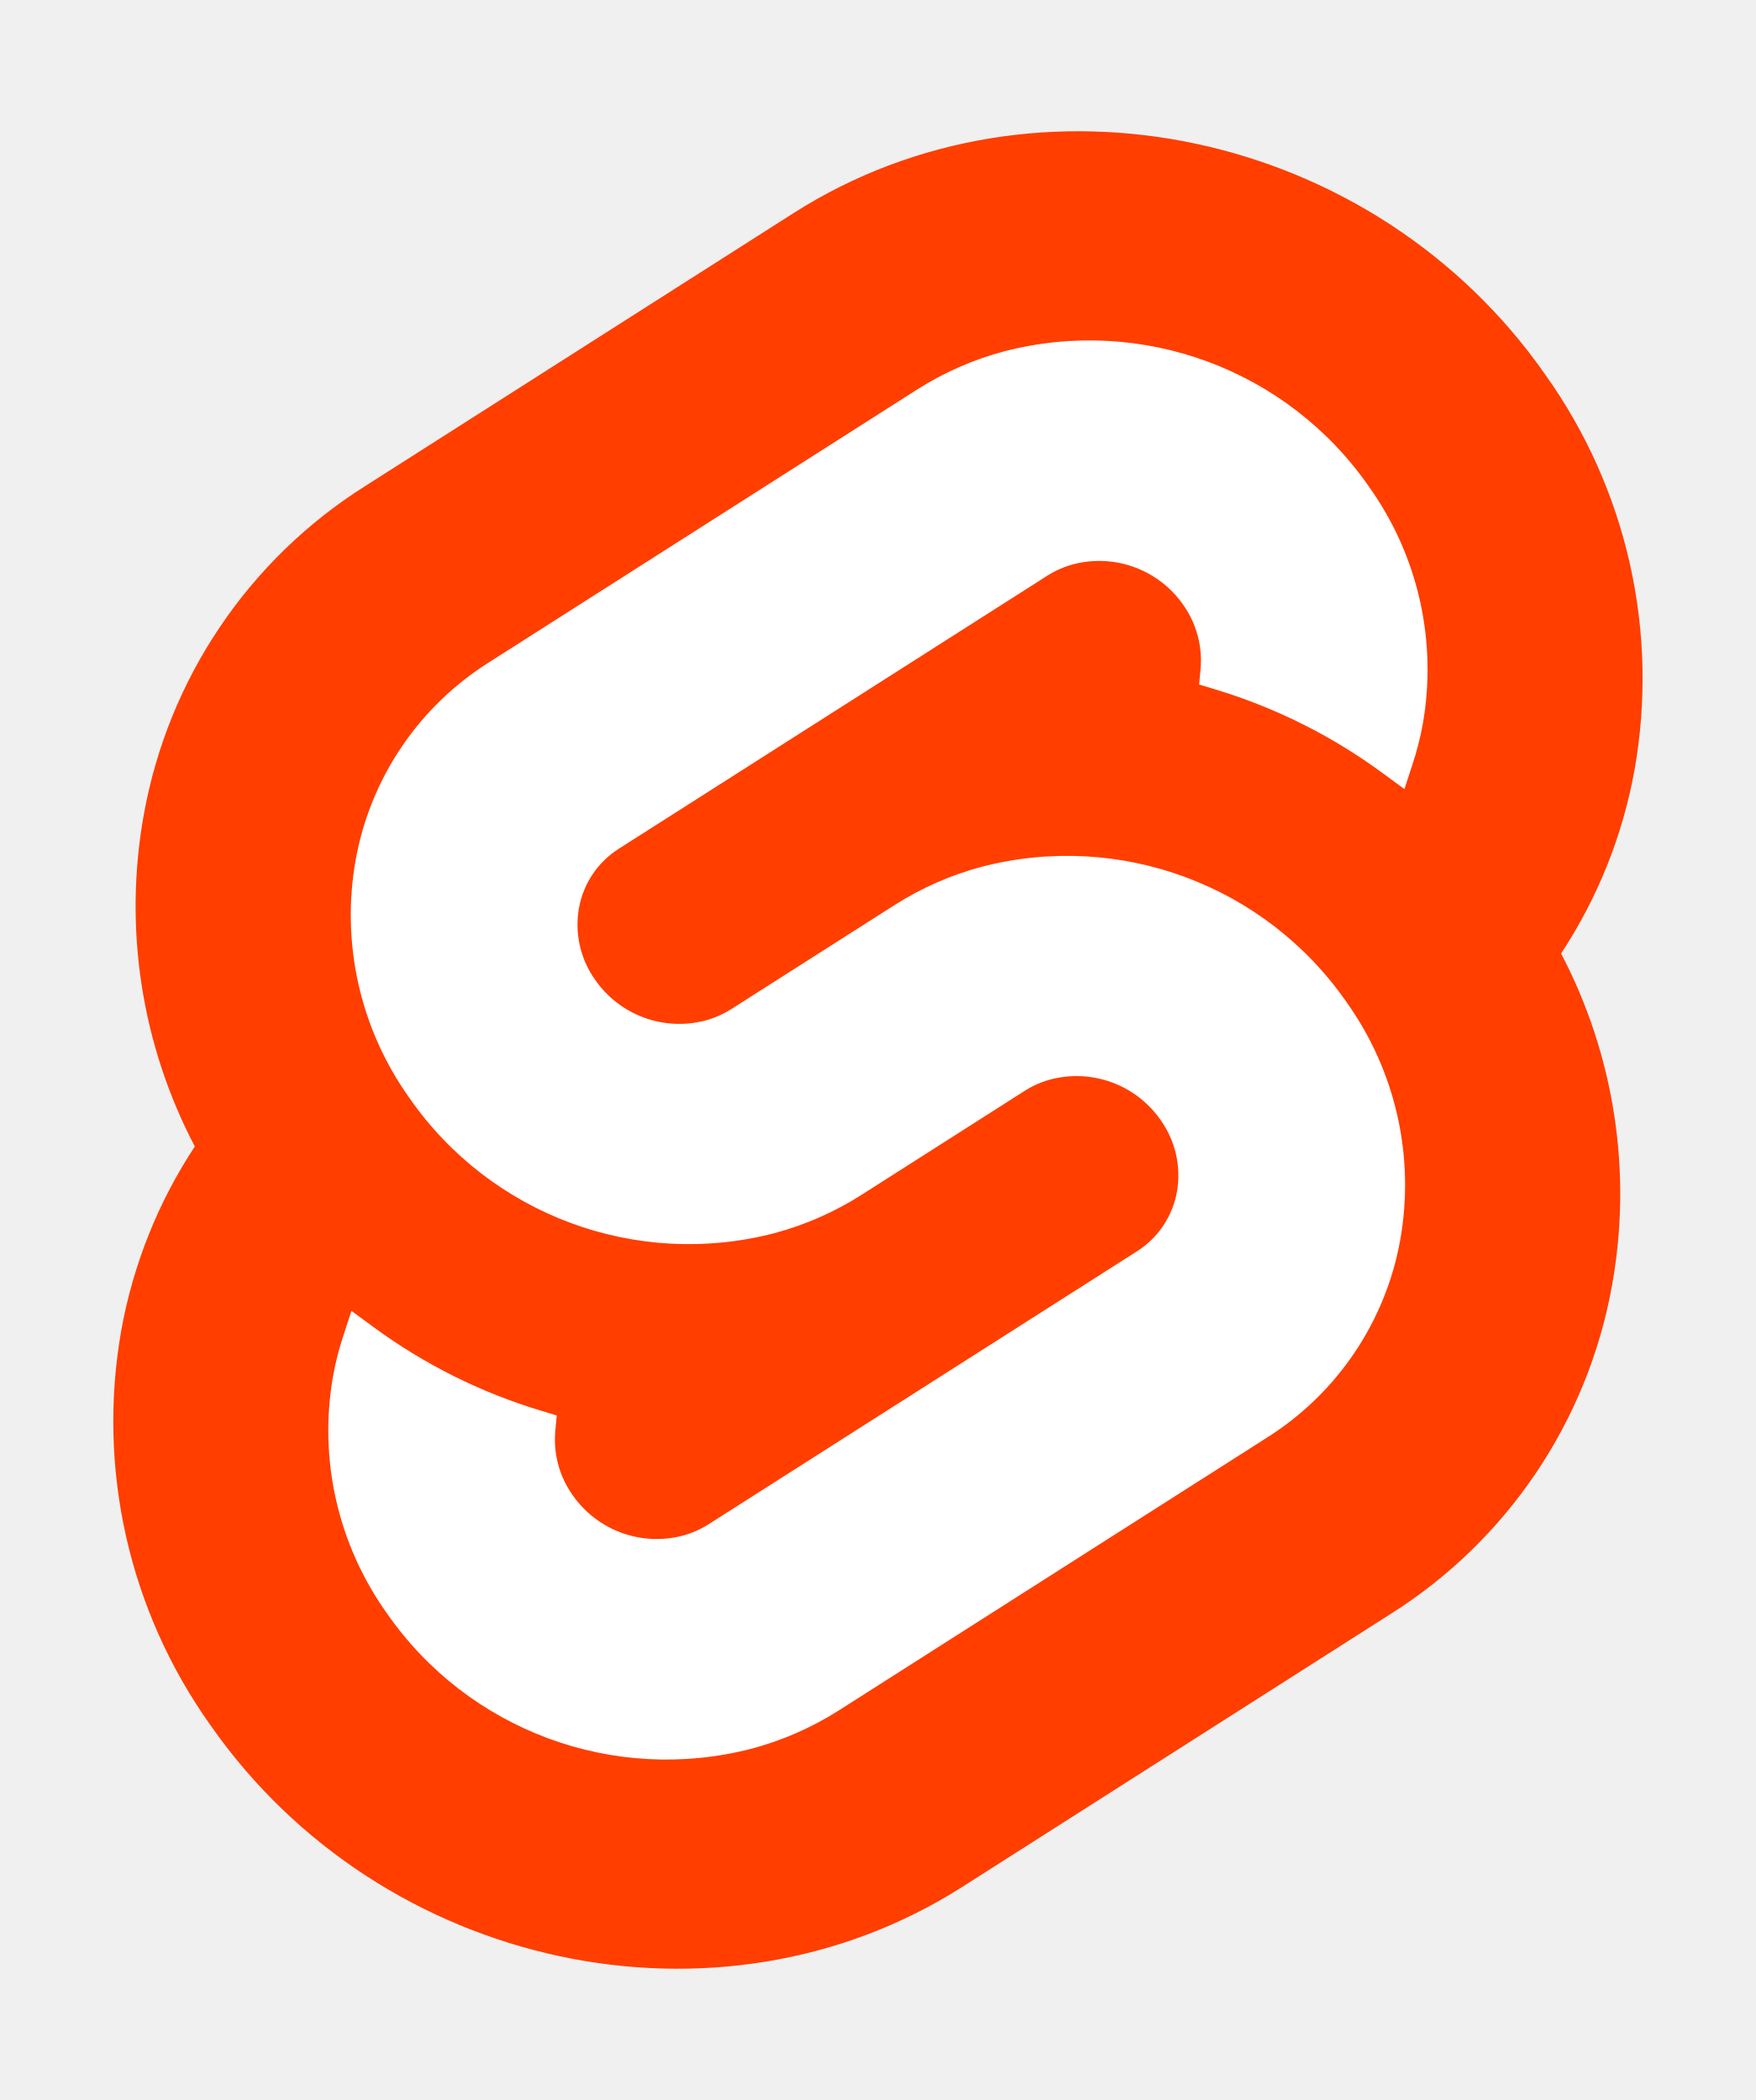
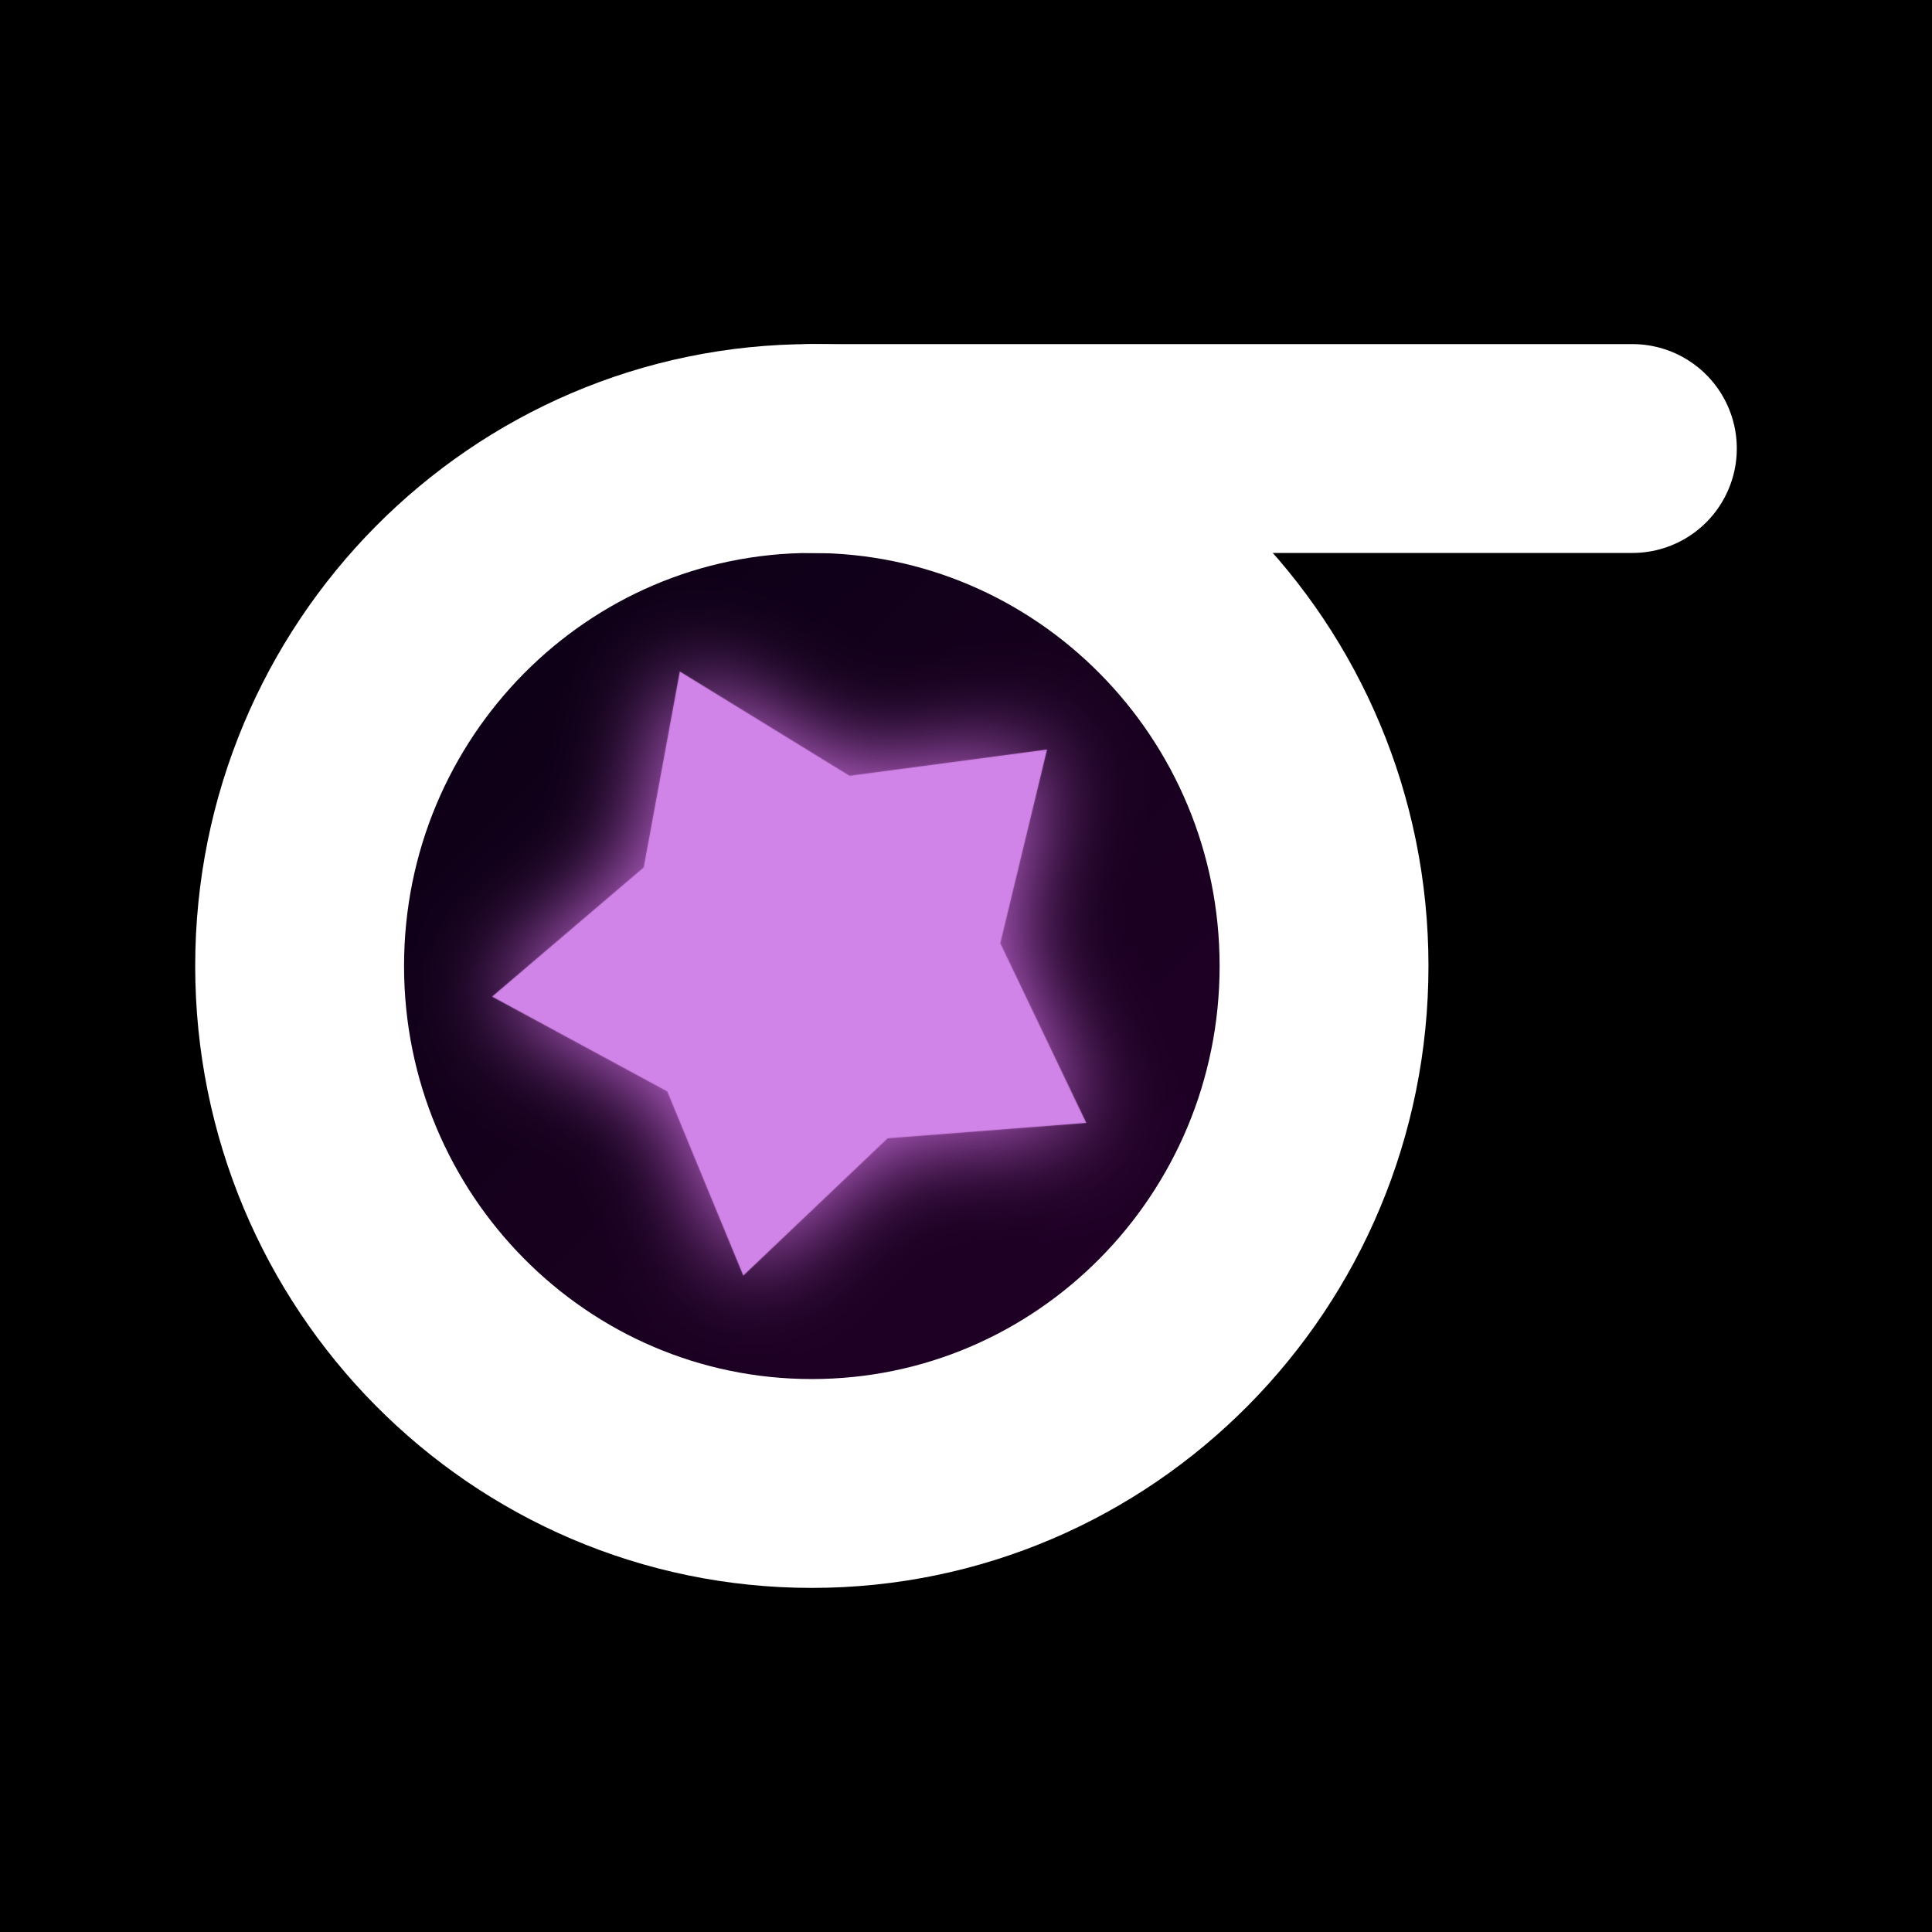
- <svg xmlns="http://www.w3.org/2000/svg" width="107" height="128" viewBox="0 0 107 128">
-   <path d="M94.157 22.819c-10.4-14.885-30.94-19.297-45.792-9.835L22.282 29.608A29.92 29.92 0 0 0 8.764 49.65a31.5 31.5 0 0 0 3.108 20.231 30 30 0 0 0-4.477 11.183 31.9 31.9 0 0 0 5.448 24.116c10.402 14.887 30.942 19.297 45.791 9.835l26.083-16.624A29.92 29.92 0 0 0 98.235 78.35a31.53 31.53 0 0 0-3.105-20.232 30 30 0 0 0 4.474-11.182 31.88 31.88 0 0 0-5.447-24.116" style="fill:#ff3e00" />
-   <path d="M45.817 106.582a20.72 20.72 0 0 1-22.237-8.243 19.17 19.17 0 0 1-3.277-14.503 18 18 0 0 1 .624-2.435l.49-1.498 1.337.981a33.6 33.6 0 0 0 10.203 5.098l.97.294-.09.968a5.85 5.85 0 0 0 1.052 3.878 6.24 6.24 0 0 0 6.695 2.485 5.8 5.8 0 0 0 1.603-.704L69.27 76.28a5.43 5.43 0 0 0 2.45-3.631 5.8 5.8 0 0 0-.987-4.371 6.24 6.24 0 0 0-6.698-2.487 5.7 5.7 0 0 0-1.6.704l-9.953 6.345a19 19 0 0 1-5.296 2.326 20.72 20.72 0 0 1-22.237-8.243 19.17 19.17 0 0 1-3.277-14.502 17.99 17.99 0 0 1 8.13-12.052l26.081-16.623a19 19 0 0 1 5.3-2.329 20.72 20.72 0 0 1 22.237 8.243 19.17 19.17 0 0 1 3.277 14.503 18 18 0 0 1-.624 2.435l-.49 1.498-1.337-.98a33.6 33.6 0 0 0-10.203-5.1l-.97-.294.09-.968a5.86 5.86 0 0 0-1.052-3.878 6.24 6.24 0 0 0-6.696-2.485 5.8 5.8 0 0 0-1.602.704L37.73 51.72a5.42 5.42 0 0 0-2.449 3.63 5.79 5.79 0 0 0 .986 4.372 6.24 6.24 0 0 0 6.698 2.486 5.8 5.8 0 0 0 1.602-.704l9.952-6.342a19 19 0 0 1 5.295-2.328 20.72 20.72 0 0 1 22.237 8.242 19.17 19.17 0 0 1 3.277 14.503 18 18 0 0 1-8.13 12.053l-26.081 16.622a19 19 0 0 1-5.3 2.328" style="fill:#fff" />
+ <svg xmlns="http://www.w3.org/2000/svg" xmlns:xlink="http://www.w3.org/1999/xlink" width="512" height="512" viewBox="0 0 512 512" version="1.1" id="svg1">
+   <defs id="defs1">
+     <linearGradient id="linearGradient4">
+       <stop style="stop-color:#040010;stop-opacity:1;" offset="0" id="stop4" />
+       <stop style="stop-color:#320037;stop-opacity:1;" offset="1" id="stop5" />
+     </linearGradient>
+     <filter style="color-interpolation-filters:sRGB" id="filter3" x="-0.194" y="-0.19" width="1.387" height="1.381">
+       <feGaussianBlur stdDeviation="7.959" id="feGaussianBlur3" />
+     </filter>
+     <filter style="color-interpolation-filters:sRGB" id="filter4" x="-0.003" y="-0.003" width="1.006" height="1.006">
+       <feGaussianBlur stdDeviation="0.124" id="feGaussianBlur4" />
+     </filter>
+     <linearGradient xlink:href="#linearGradient4" id="linearGradient5" x1="51.729" y1="91.189" x2="378.559" y2="420.811" gradientUnits="userSpaceOnUse" />
+   </defs>
+   <rect style="fill:#000000;fill-opacity:1;stroke:#000000;stroke-width:0;stroke-linecap:round;stroke-linejoin:round;stroke-dasharray:none" id="rect5" width="512" height="512" x="0" y="0" />
+   <g id="layer1">
+     <g id="g4" style="fill:url(#linearGradient5);fill-opacity:0.843;stroke:#ffffff;stroke-opacity:1">
+       <ellipse style="fill:url(#linearGradient5);fill-opacity:0.843;stroke:#ffffff;stroke-width:55.349;stroke-linecap:round;stroke-linejoin:round;stroke-dasharray:none;stroke-opacity:1" id="path1" cx="215.144" cy="256" rx="135.74" ry="137.137" />
+       <path style="fill:url(#linearGradient5);fill-opacity:0.843;stroke:#ffffff;stroke-width:55.349;stroke-linecap:round;stroke-linejoin:round;stroke-dasharray:none;stroke-opacity:1" d="M 215.144,118.863 H 432.596" id="path2" />
+     </g>
+     <g id="g3" transform="translate(-6,2)">
+       <path style="mix-blend-mode:normal;fill:#da75ed;fill-opacity:1;stroke:#000000;stroke-width:0;stroke-linecap:round;stroke-linejoin:round;stroke-dasharray:none;filter:url(#filter3)" id="path3-3" d="m -90.971,-8.558 -32.984,2.552 -23.967,22.804 -12.62,-30.581 -29.094,-15.747 25.184,-21.452 5.986,-32.536 28.184,17.323 32.794,-4.361 -7.765,32.158 z" transform="matrix(1.596075,0,0,1.596075,439.0779,309.2444)" />
+       <path style="fill:#d184e7;fill-opacity:1;stroke:#000000;stroke-width:0;stroke-linecap:round;stroke-linejoin:round;stroke-dasharray:none;filter:url(#filter4)" id="path3" d="m -90.971,-8.558 -32.984,2.552 -23.967,22.804 -12.62,-30.581 -29.094,-15.747 25.184,-21.452 5.986,-32.536 28.184,17.323 32.794,-4.361 -7.765,32.158 z" transform="matrix(1.596075,0,0,1.596075,439.0779,309.2444)" />
+     </g>
+   </g>
</svg>
